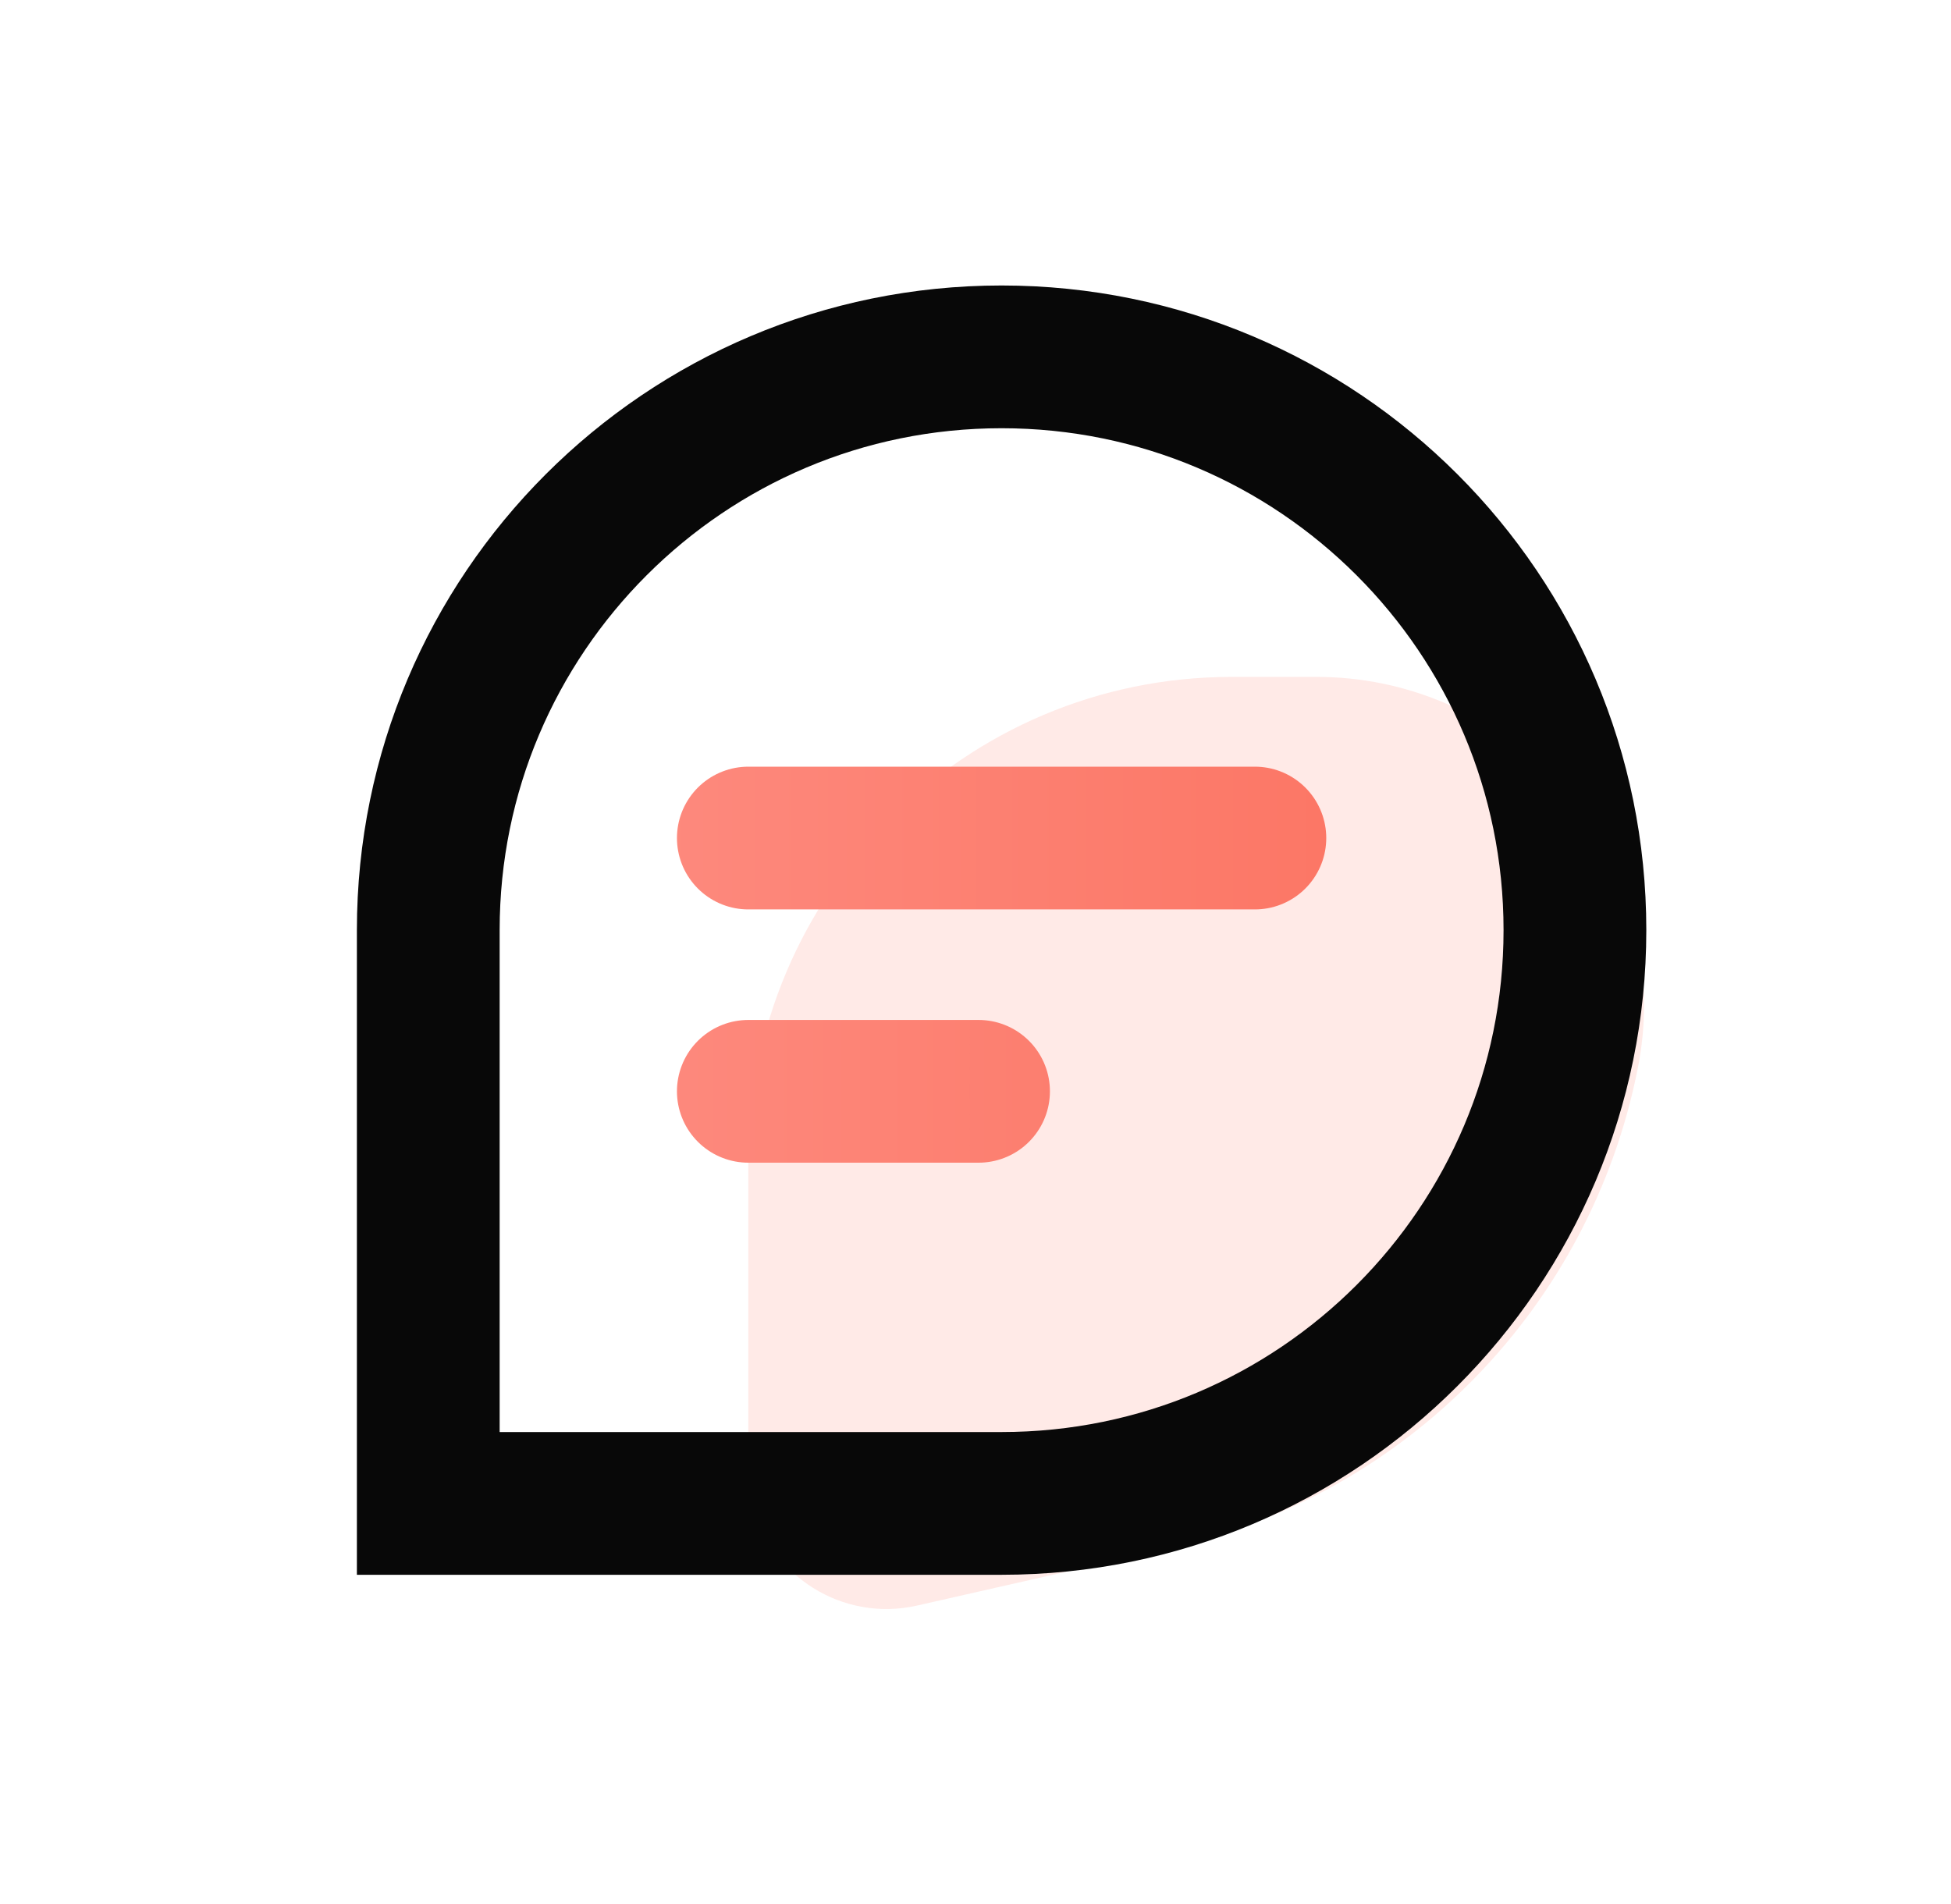
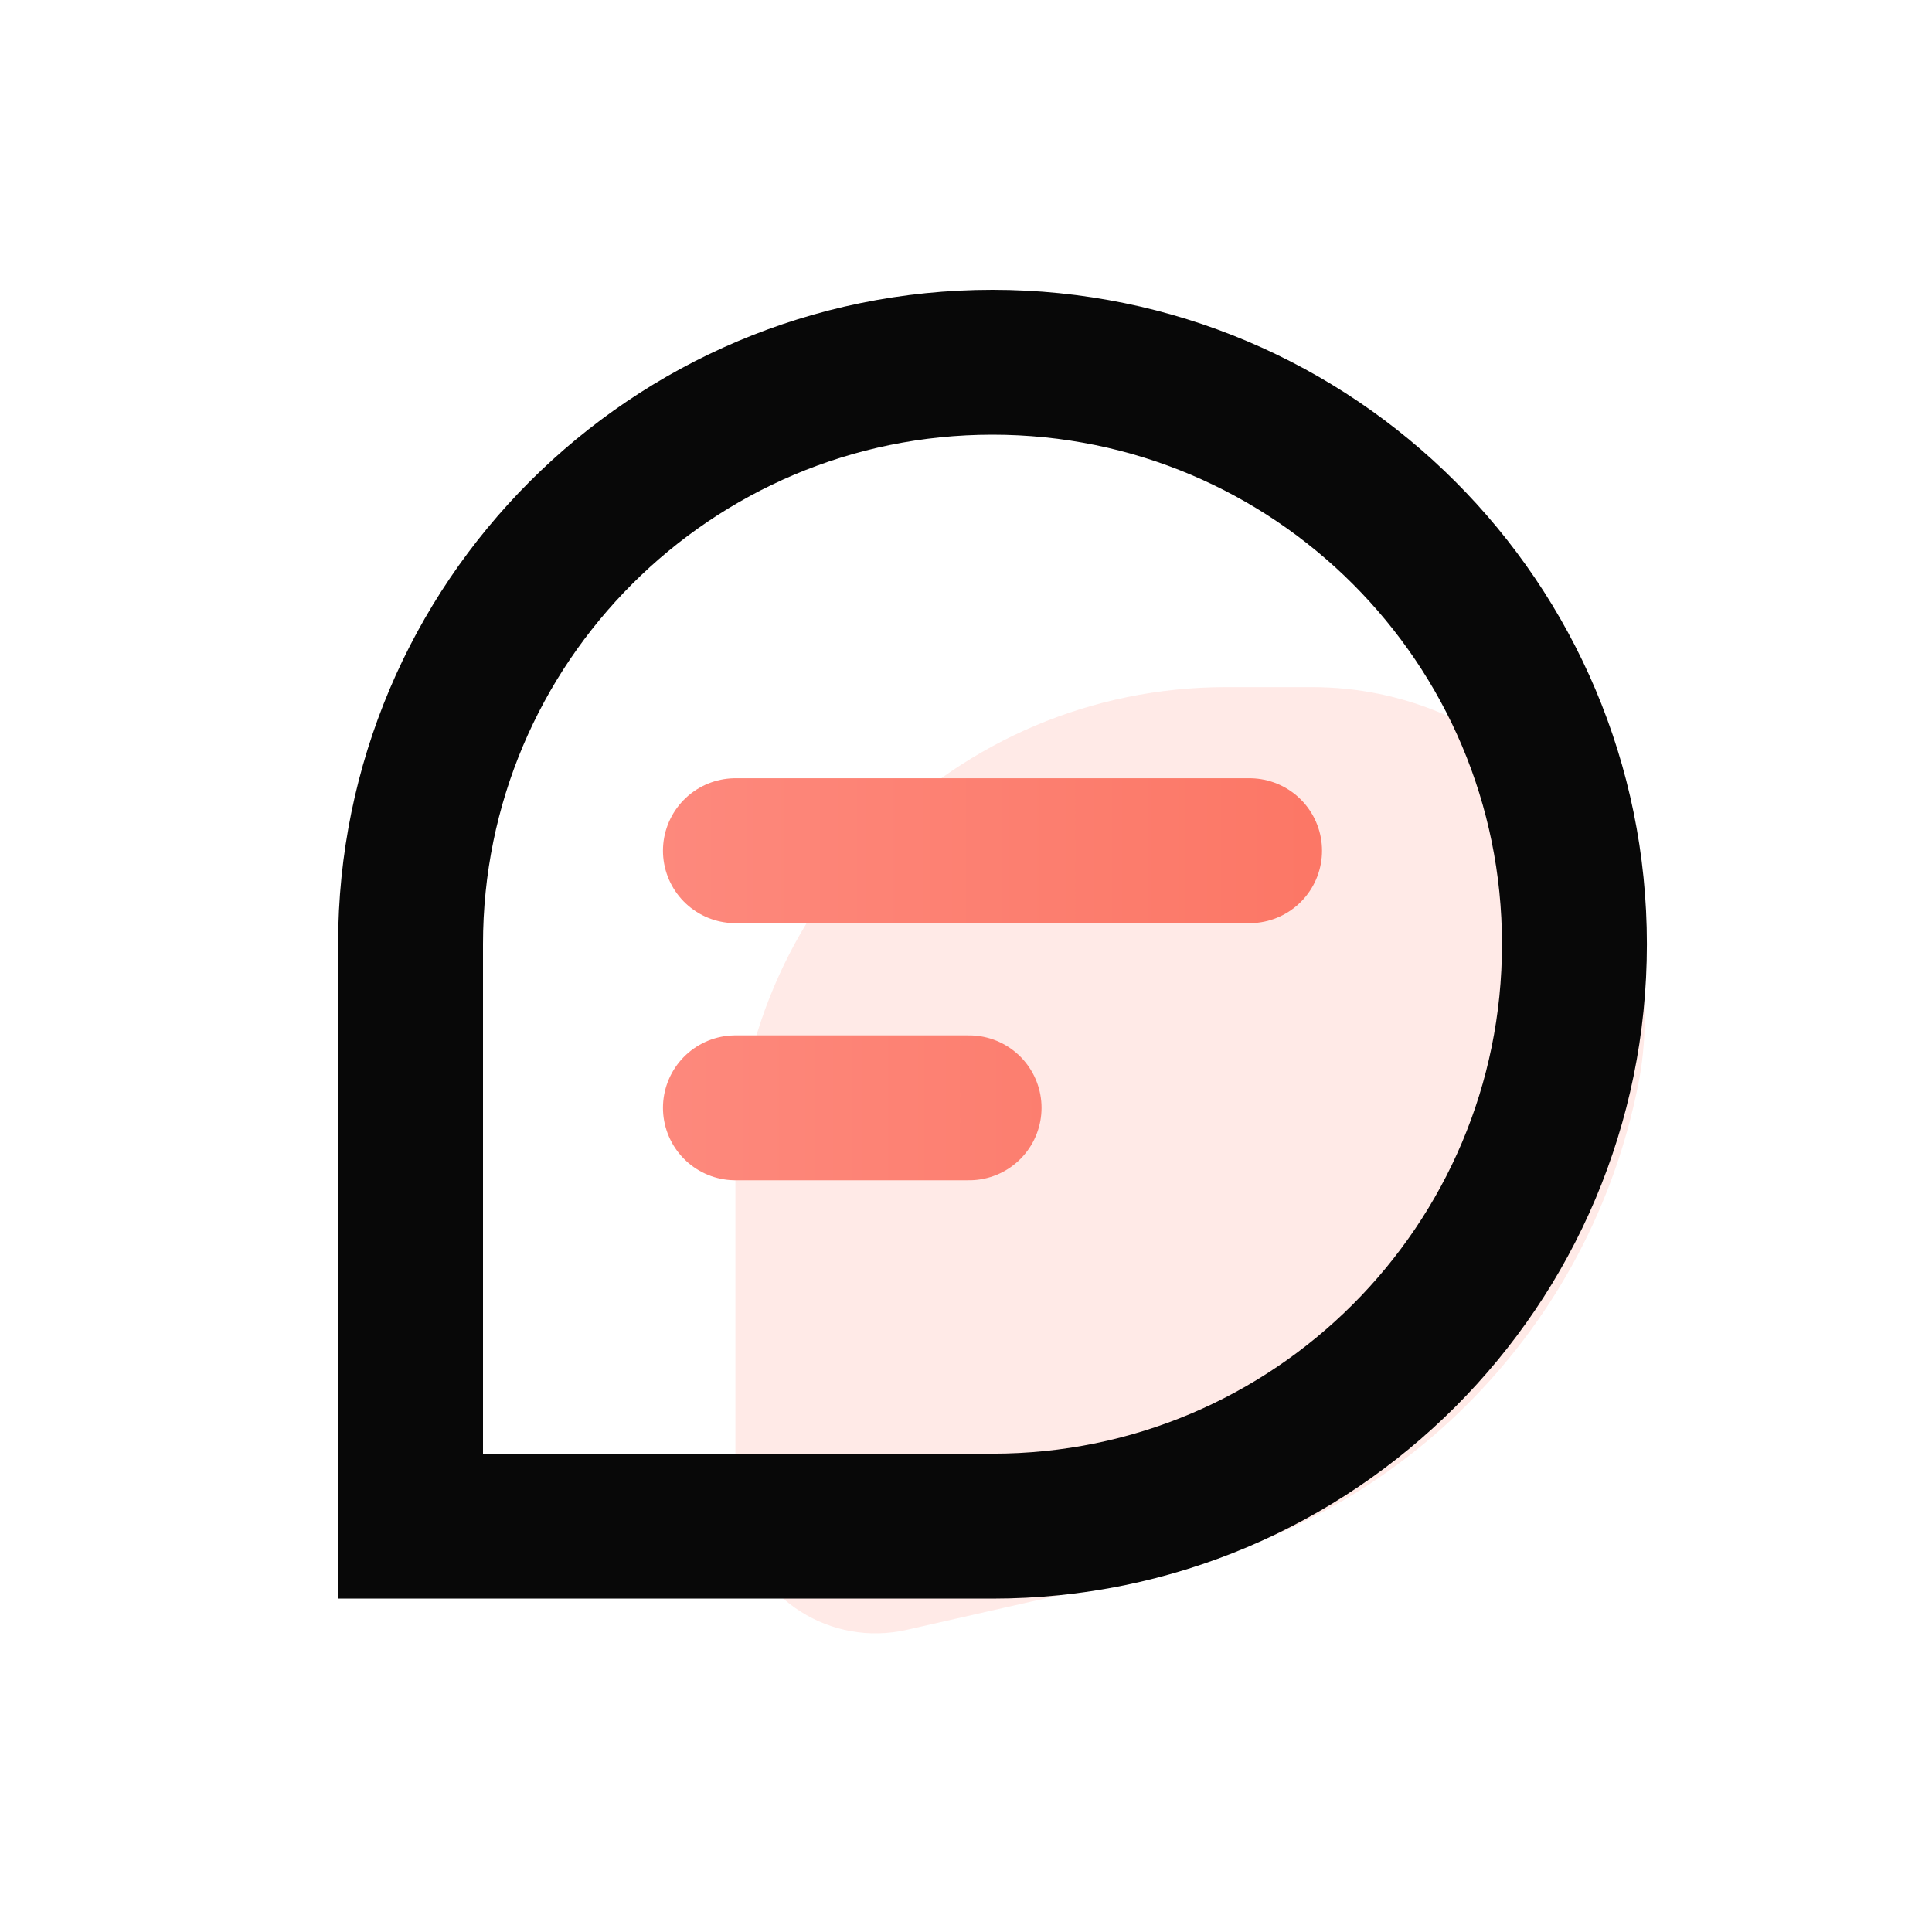
- <svg xmlns="http://www.w3.org/2000/svg" width="41" height="40" viewBox="0 0 41 40" fill="none">
-   <path fill-rule="evenodd" clip-rule="evenodd" d="M25.887 14.226H27.663C31.466 14.226 34.55 17.309 34.55 21.113C34.55 21.562 34.506 22.011 34.418 22.452C33.427 27.454 29.584 31.404 24.61 32.533L19.271 33.744C17.708 34.099 16.152 33.119 15.798 31.555C15.75 31.344 15.726 31.129 15.726 30.913V24.387C15.726 18.775 20.275 14.226 25.887 14.226Z" fill="#FA6650" fill-opacity="0.14" />
-   <path d="M21.048 7.5C24.376 7.5 27.386 8.847 29.568 11.029C31.75 13.211 33.097 16.221 33.097 19.548C33.097 22.876 31.75 25.886 29.568 28.068C27.386 30.25 24.376 31.597 21.048 31.597H9V19.548C9 16.221 10.347 13.211 12.529 11.029C14.711 8.847 17.721 7.5 21.048 7.5Z" stroke="#080808" stroke-width="3" />
-   <path d="M15.726 22.936H20.564" stroke="url(#paint0_linear_680_3055)" stroke-width="3" stroke-linecap="round" />
-   <path d="M15.726 17.613H26.371" stroke="url(#paint1_linear_680_3055)" stroke-width="3" stroke-linecap="round" />
+ <svg xmlns="http://www.w3.org/2000/svg" width="40" height="40" viewBox="0 0 40 40" fill="none">
+   <path fill-rule="evenodd" clip-rule="evenodd" d="M25.387 14.226H27.163C30.966 14.226 34.05 17.309 34.05 21.113C34.05 21.562 34.006 22.011 33.918 22.452C32.927 27.454 29.084 31.404 24.11 32.533L18.771 33.744C17.208 34.099 15.652 33.119 15.298 31.555C15.25 31.344 15.226 31.129 15.226 30.913V24.387C15.226 18.775 19.775 14.226 25.387 14.226Z" fill="#FA6650" fill-opacity="0.14" />
+   <path d="M20.548 7.5C23.876 7.5 26.886 8.847 29.068 11.029C31.25 13.211 32.597 16.221 32.597 19.548C32.597 22.876 31.25 25.886 29.068 28.068C26.886 30.25 23.876 31.597 20.548 31.597H8.5V19.548C8.5 16.221 9.847 13.211 12.029 11.029C14.211 8.847 17.221 7.5 20.548 7.5Z" stroke="#080808" stroke-width="3" />
+   <path d="M15.226 22.936H20.064" stroke="url(#paint0_linear_685_2903)" stroke-width="3" stroke-linecap="round" />
+   <path d="M15.226 17.613H25.871" stroke="url(#paint1_linear_685_2903)" stroke-width="3" stroke-linecap="round" />
  <defs>
-     <linearGradient id="paint0_linear_680_3055" x1="-nan" y1="-nan" x2="-nan" y2="-nan" gradientUnits="userSpaceOnUse">
+     <linearGradient id="paint0_linear_685_2903" x1="-nan" y1="-nan" x2="-nan" y2="-nan" gradientUnits="userSpaceOnUse">
      <stop stop-color="#FF9B94" />
      <stop offset="0.994" stop-color="#FA6650" />
    </linearGradient>
-     <linearGradient id="paint1_linear_680_3055" x1="-nan" y1="-nan" x2="-nan" y2="-nan" gradientUnits="userSpaceOnUse">
+     <linearGradient id="paint1_linear_685_2903" x1="-nan" y1="-nan" x2="-nan" y2="-nan" gradientUnits="userSpaceOnUse">
      <stop stop-color="#FF9B94" />
      <stop offset="1" stop-color="#FA6650" />
    </linearGradient>
  </defs>
</svg>
